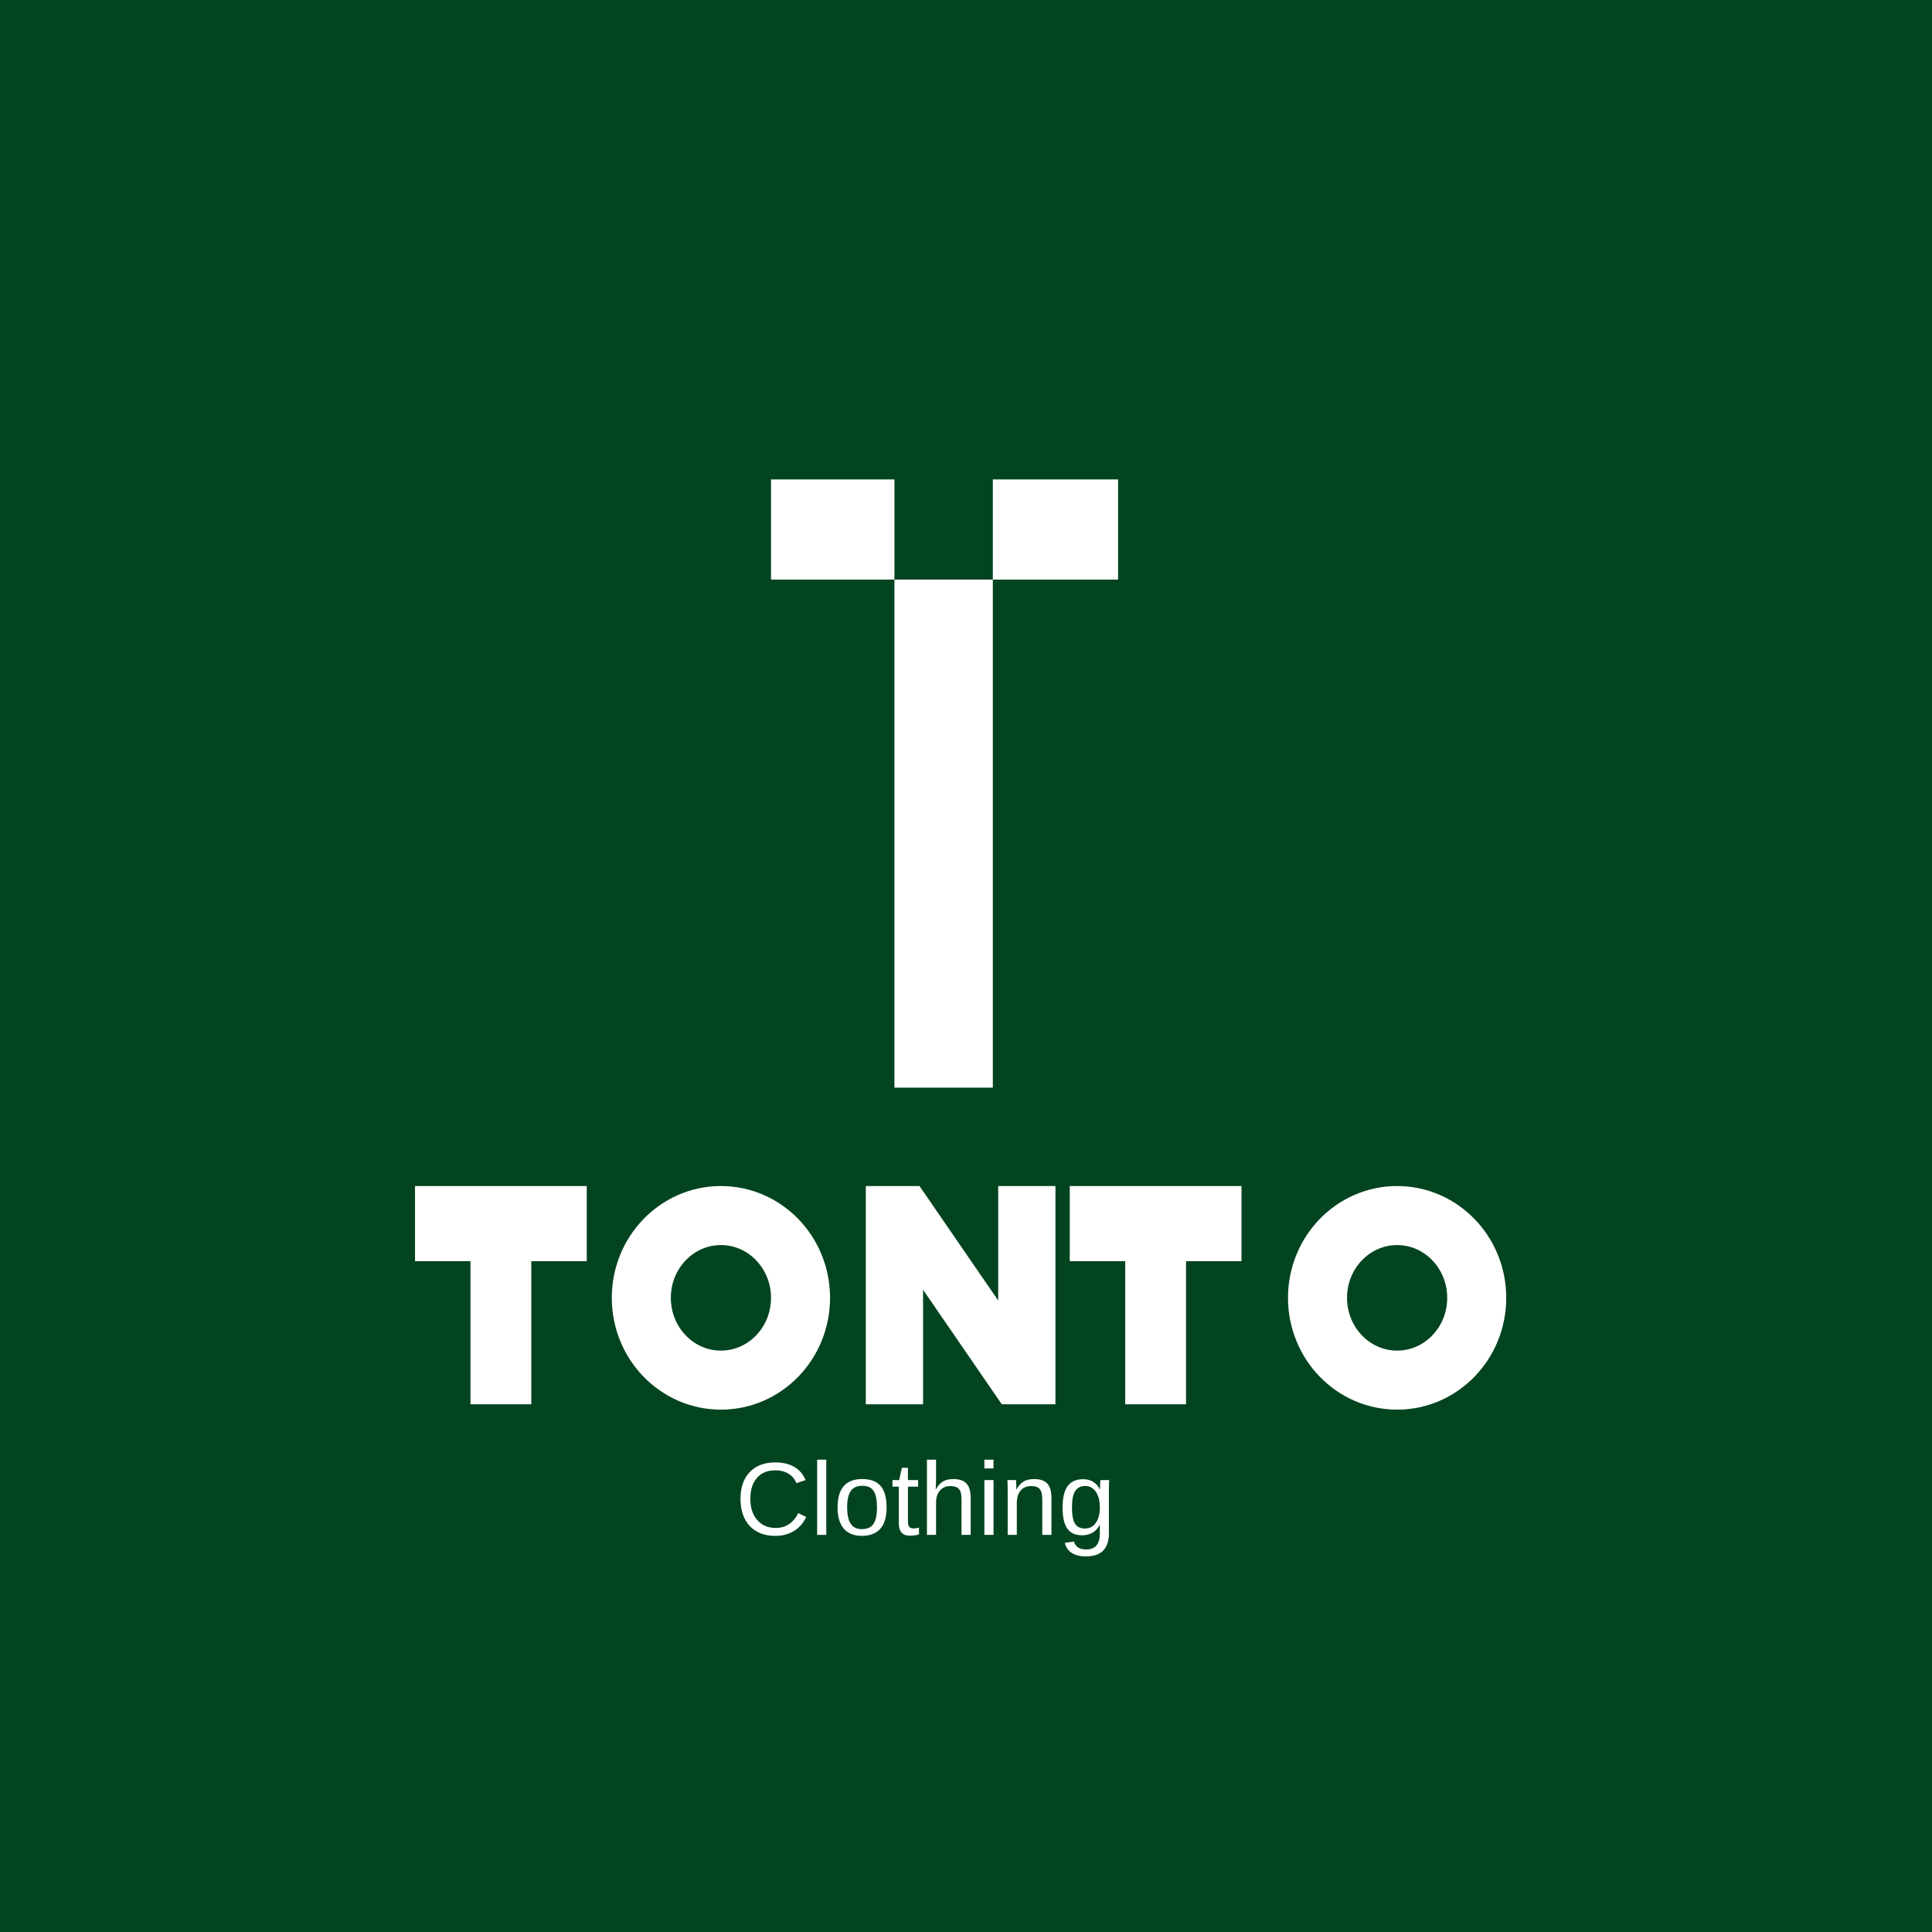
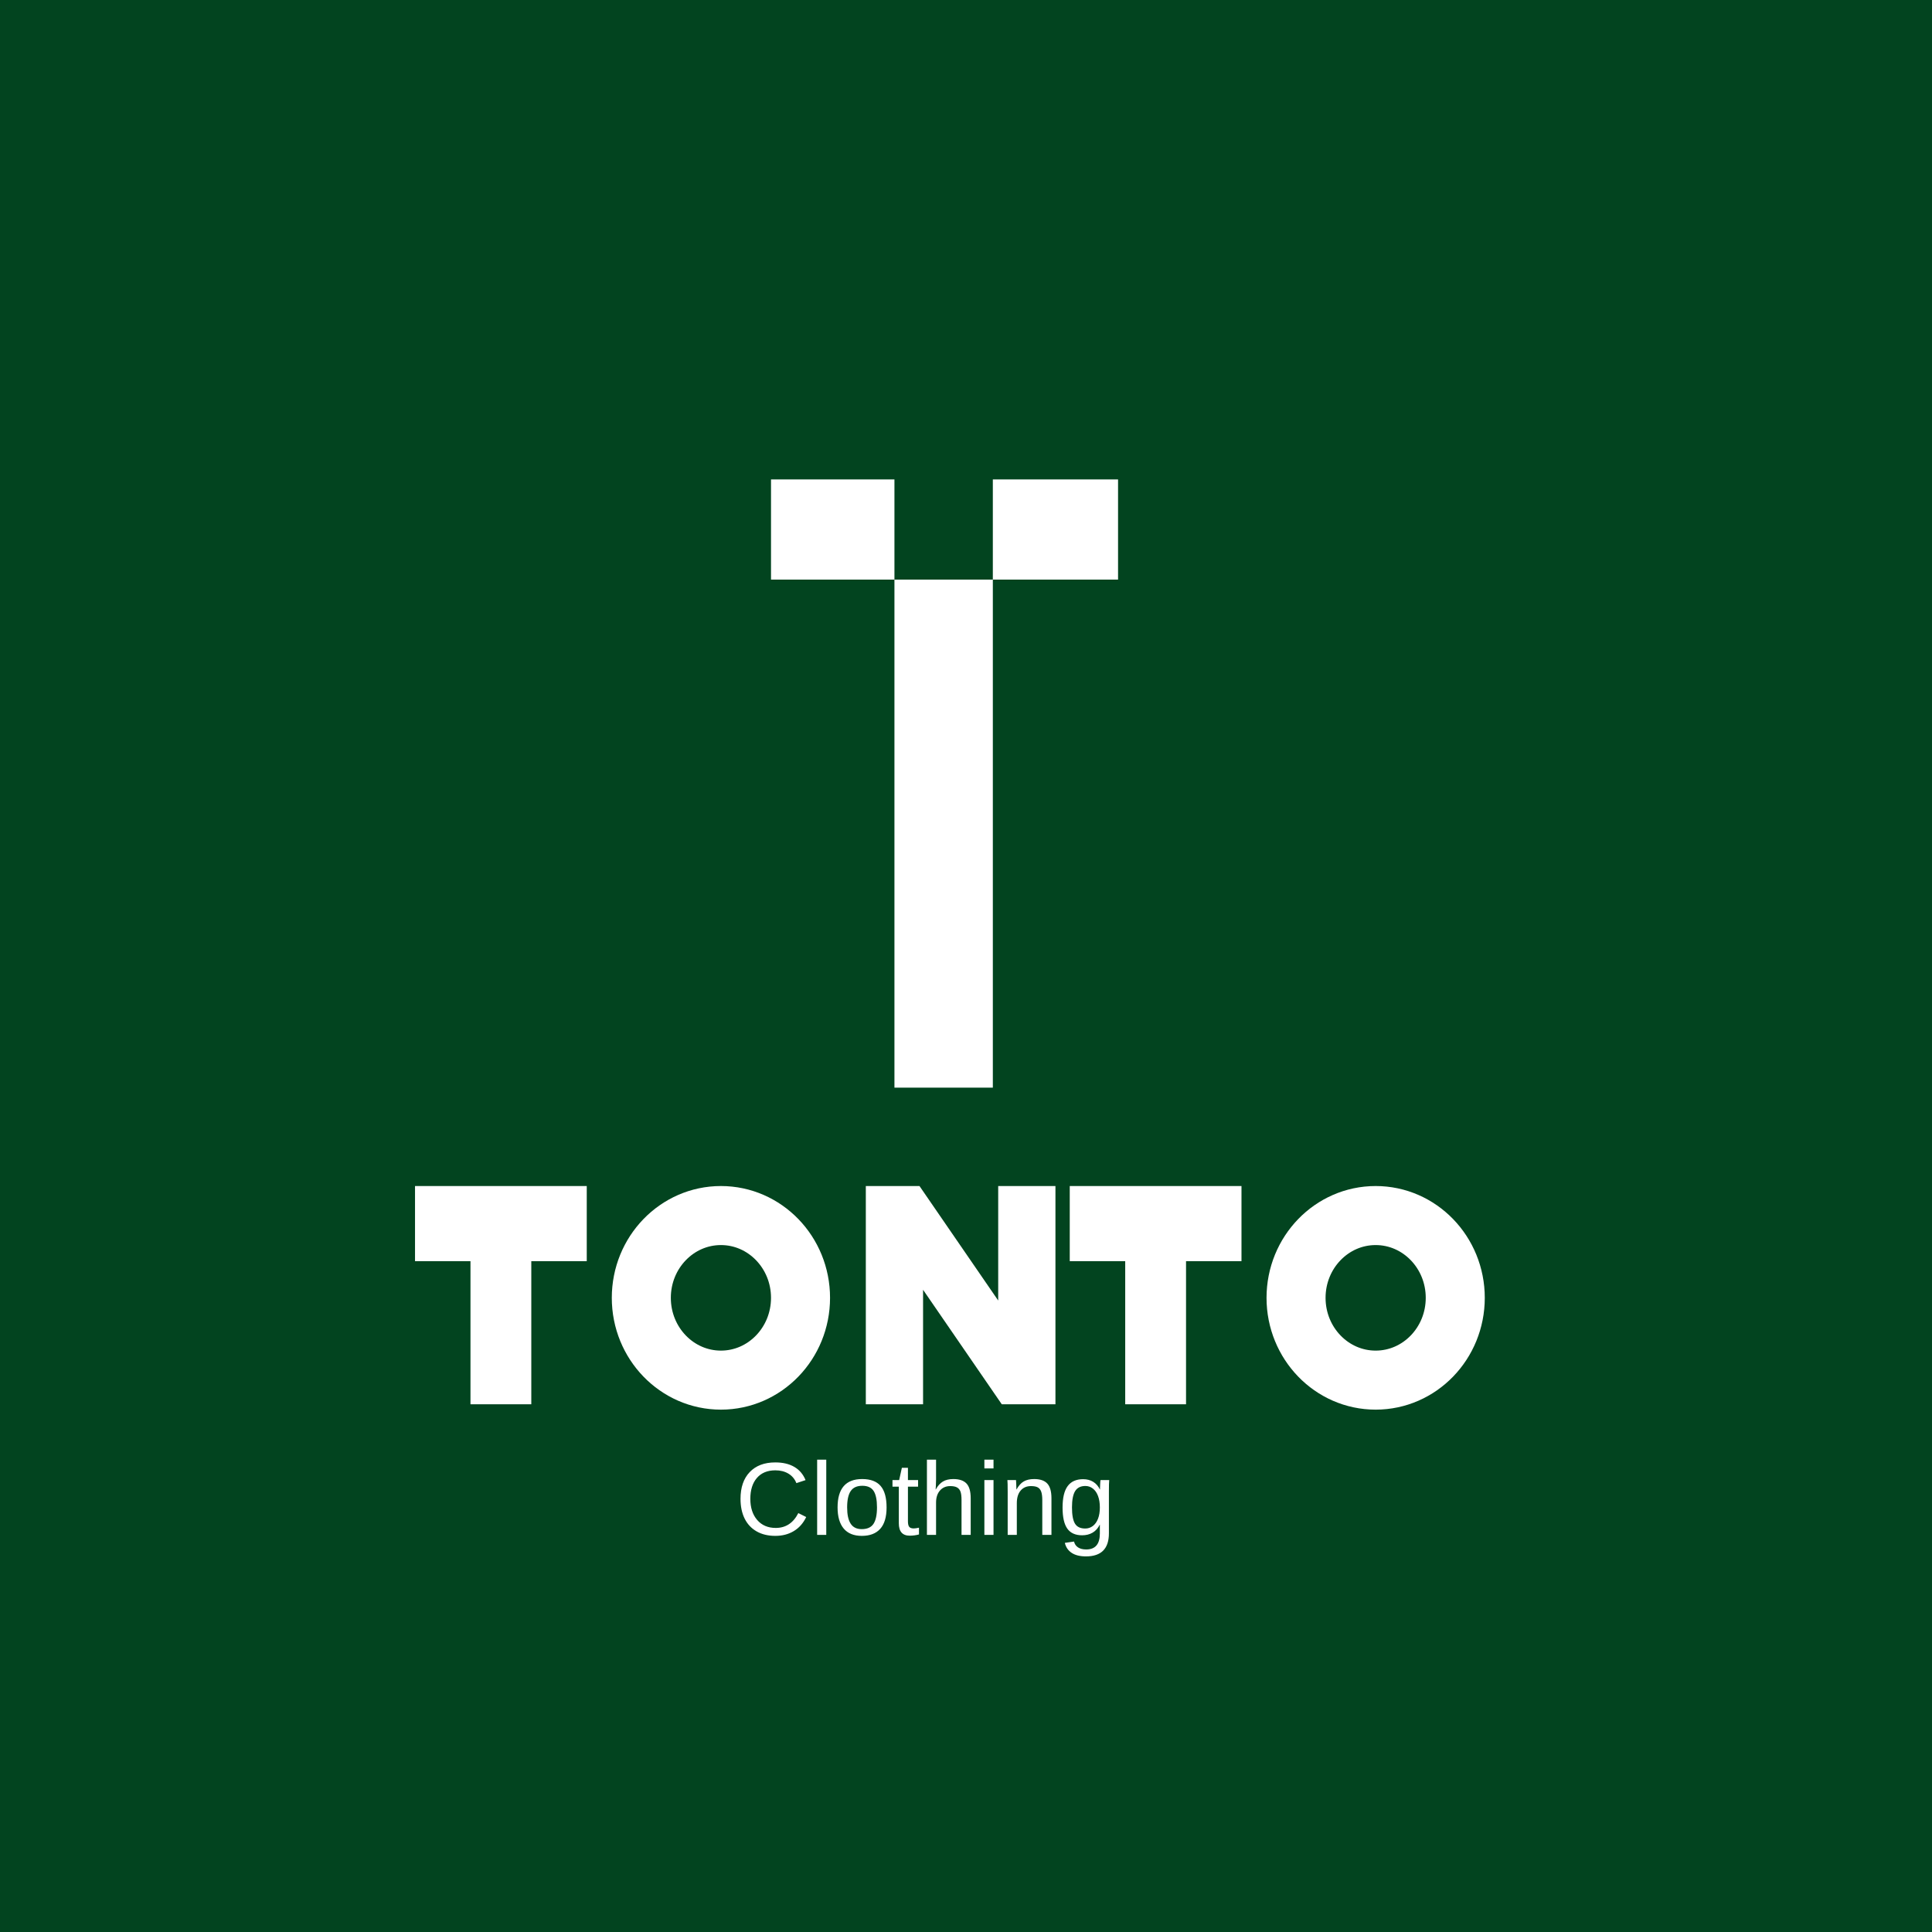
<svg xmlns="http://www.w3.org/2000/svg" viewBox="0 0 1080 1080" width="1080" height="1080">
  <rect width="1080" height="1080" fill="#02441F" />
  <g fill="#FFFFFF">
    <rect x="431" y="268" width="69" height="56" />
    <rect x="555" y="268" width="70" height="56" />
    <rect x="500" y="324" width="55" height="284" />
    <path d="M232 663H328V705H297V785H263V705H232Z" />
    <path d="M484 785V663H514L558 727V663H590V785H560L516 721V785Z" />
    <path d="M598 663H694V705H663V785H629V705H598Z" />
  </g>
  <g fill="none" stroke="#FFFFFF" stroke-width="33">
    <ellipse cx="403" cy="725.5" rx="44.5" ry="46" />
-     <ellipse cx="781" cy="725.5" rx="44.5" ry="46" />
+     <ellipse cx="769" cy="725.5" rx="44.5" ry="46" />
  </g>
  <text x="411" y="858" font-family="Outfit, Poppins, 'Segoe UI', Arial, sans-serif" font-size="58" font-weight="300" fill="#FFFFFF" textLength="238" lengthAdjust="spacingAndGlyphs">Clothing</text>
</svg>
